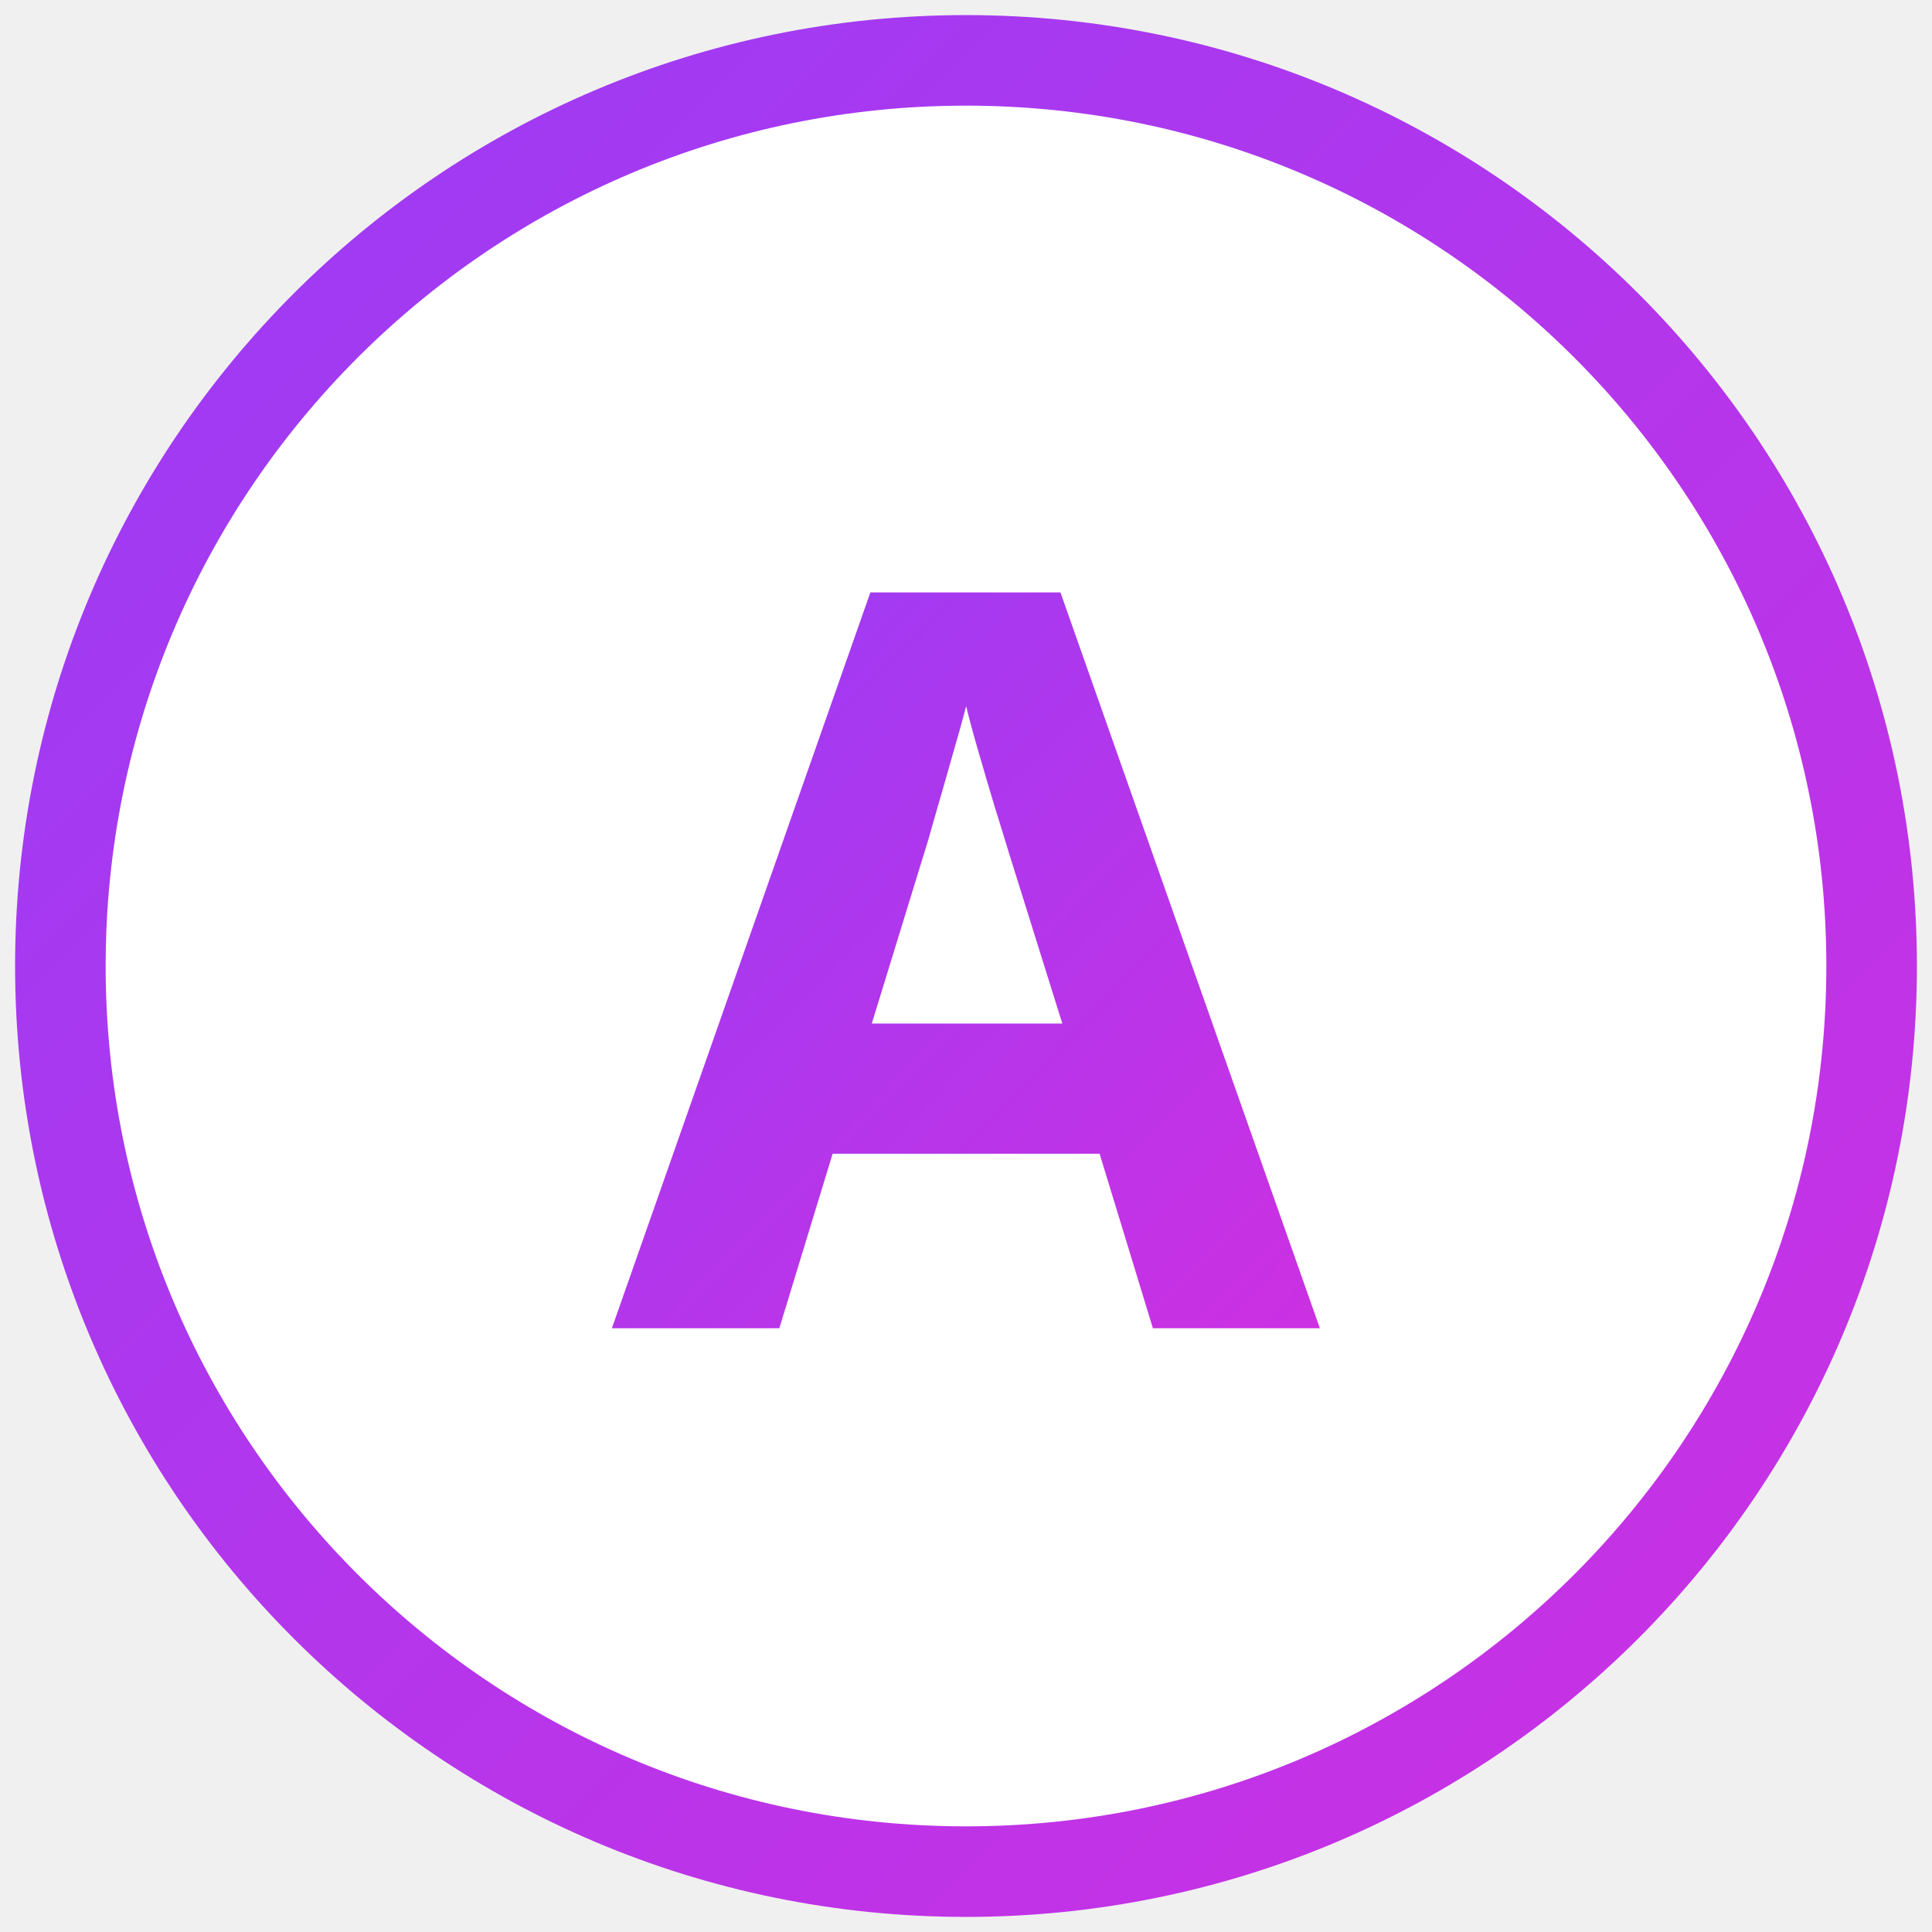
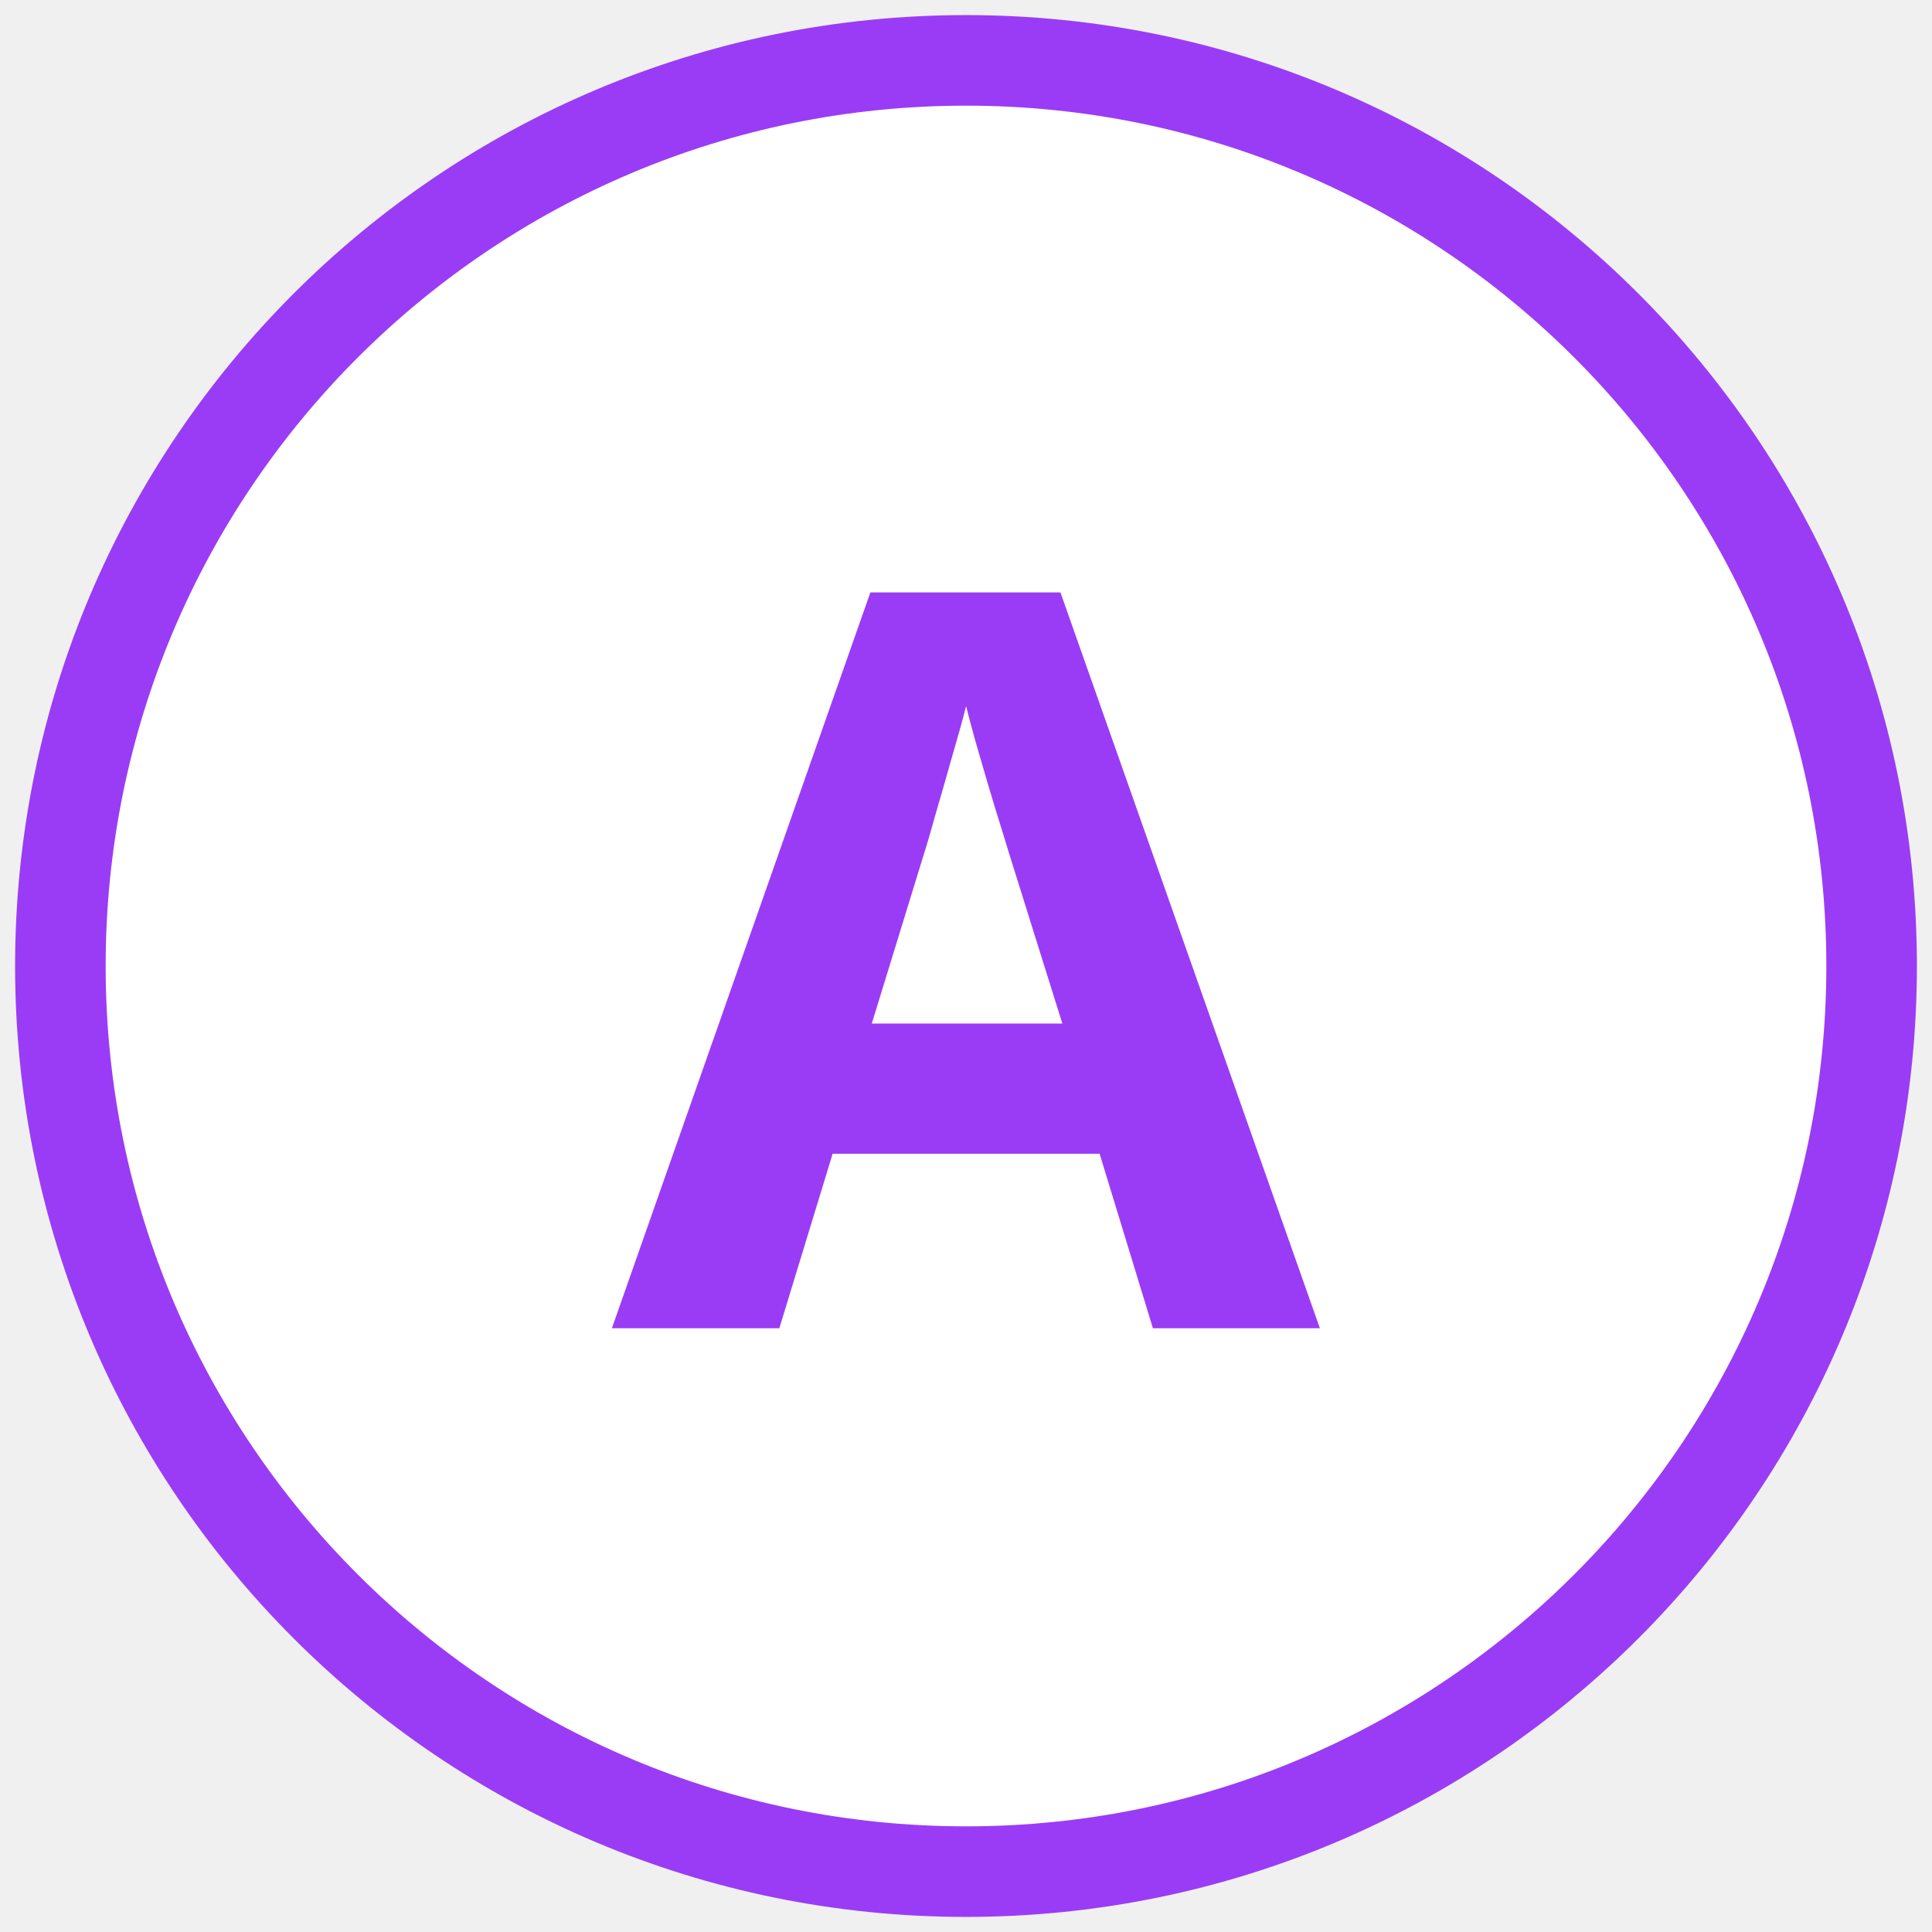
<svg xmlns="http://www.w3.org/2000/svg" viewBox="0 0 64 64">
-   <defs>
-     <linearGradient id="g" x1="0" y1="0" x2="1" y2="1">
-       <stop offset="0%" stop-color="#9A3CF5" />
-       <stop offset="100%" stop-color="#CC30E2" />
-     </linearGradient>
-   </defs>
-   <circle cx="32" cy="32" r="30" fill="#FFFFFF" stroke="url(#g)" stroke-width="3" />
-   <text x="32" y="44" font-family="'Segoe UI', system-ui, sans-serif" font-size="34" font-weight="900" fill="url(#g)" text-anchor="middle">A</text>
+   <circle cx="32" cy="32" r="30" fill="#FFFFFF" stroke="#9A3CF5" stroke-width="3" />
+   <text x="32" y="44" font-family="'Segoe UI', system-ui, sans-serif" font-size="34" font-weight="900" fill="#9A3CF5" text-anchor="middle">A</text>
</svg>
